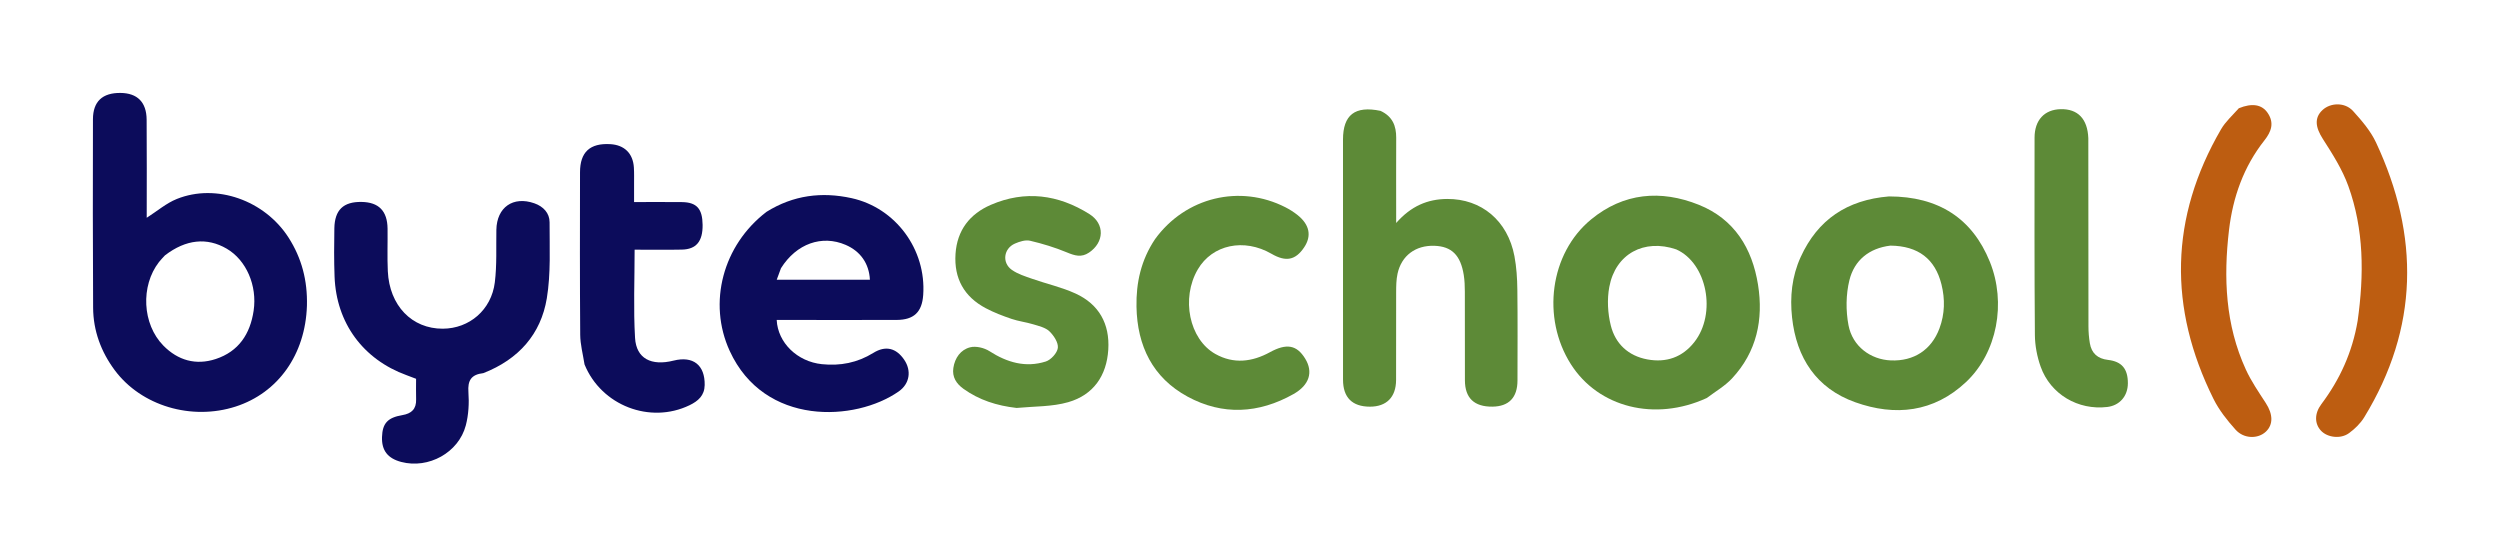
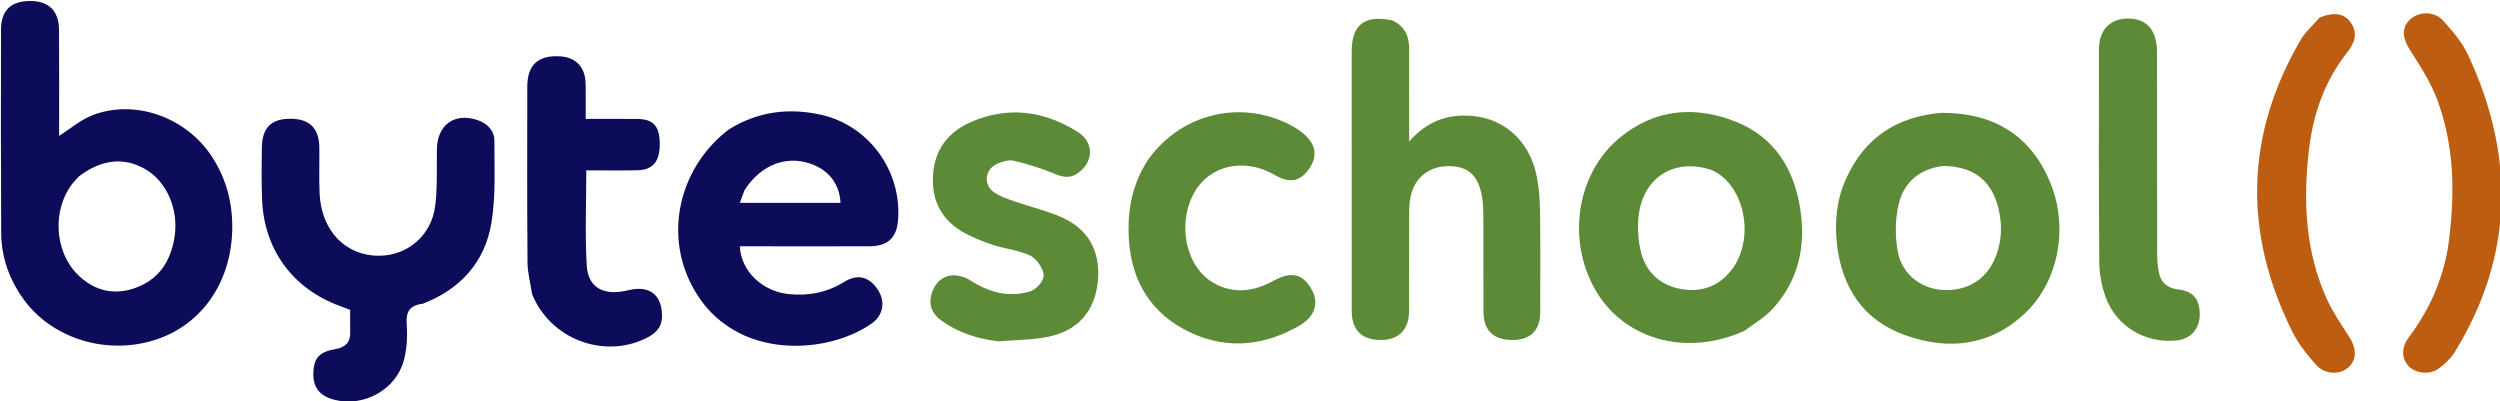
- <svg xmlns="http://www.w3.org/2000/svg" version="1.1" viewBox="70 503 1114 248" width="1114" height="248" style="display:block">
+ <svg xmlns="http://www.w3.org/2000/svg" version="1.1" viewBox="111 544 1031 165" width="1031" height="165" style="display:block">
  <g transform="translate(-1.492557,68.33006)">
    <path fill="#0c0c5b" opacity="1" stroke="none" d="m 208.263,570.89 c -0.687,21.768 -12.853,38.82 -31.741,44.932 -19.661,6.362 -42.07,-0.282 -53.898,-16.183 -6.121,-8.229 -9.581,-17.581 -9.639,-27.874 -0.158,-27.979 -0.145,-55.96 -0.074,-83.94 0.02,-7.97 4.235,-11.81 12.246,-11.743 7.506,0.063 11.613,4.068 11.677,11.884 0.12,14.598 0.034,29.198 0.034,43.745 4.652,-2.963 8.712,-6.493 13.429,-8.387 17.585,-7.062 39.16,0.635 49.793,17.246 5.832,9.109 8.464,19.092 8.173,30.322 m -63.266,-22.43 c -0.891,0.988 -1.848,1.925 -2.662,2.973 -8.258,10.644 -7.473,27.641 1.952,37.235 6.492,6.609 14.514,8.888 23.352,5.973 10.199,-3.364 15.334,-11.133 16.874,-21.522 1.658,-11.187 -3.275,-22.564 -12.019,-27.65 -8.735,-5.081 -18.118,-4.211 -27.497,2.992 z" id="path2" />
    <path fill="#5d8a37" opacity="1" stroke="none" d="m 686.648,484.071 c 5.4,2.502 7.019,6.736 6.992,11.988 -0.057,11 -0.017,22 -0.017,32.999 0,1.246 -6e-5,2.492 -6e-5,4.975 6.622,-7.545 14.012,-10.659 22.744,-10.707 15.258,-0.084 26.974,9.688 29.96,25.488 0.922,4.88 1.234,9.929 1.297,14.907 0.172,13.498 0.072,26.999 0.06,40.499 -0.007,7.609 -3.833,11.578 -11.177,11.65 -8.087,0.079 -12.219,-3.807 -12.247,-11.695 -0.047,-13.166 0.013,-26.333 -0.032,-39.5 -0.008,-2.491 -0.093,-5.013 -0.485,-7.466 -1.415,-8.86 -5.417,-12.762 -13.091,-13.014 -8.344,-0.274 -14.63,4.339 -16.407,12.392 -0.602,2.73 -0.618,5.624 -0.63,8.444 -0.055,13 0.036,26 -0.028,38.999 -0.038,7.652 -4.291,11.871 -11.684,11.853 -7.851,-0.019 -11.955,-4.077 -11.96,-11.998 -0.024,-35.667 -0.02,-71.333 -0.012,-106.999 0.002,-11.019 5.312,-15.203 16.718,-12.815 z" id="path3" />
    <path fill="#0c0c5b" opacity="1" stroke="none" d="m 413.061,529.056 c 11.979,-7.456 24.639,-8.986 37.833,-6.104 19.74,4.313 33.409,22.965 31.977,43.178 -0.54,7.624 -4.146,11.078 -11.866,11.102 -15.833,0.05 -31.666,0.01 -47.5,0.007 -1.97,-3.6e-4 -3.94,-6e-5 -5.915,-6e-5 0.488,10.203 9.222,18.564 20.09,19.701 8.212,0.859 15.843,-0.606 22.97,-5.019 5.502,-3.407 10.229,-2.161 13.774,3.081 3.275,4.843 2.478,10.641 -2.465,14.097 -19.285,13.483 -59.857,15.647 -75.314,-18.069 -9.837,-21.457 -3.042,-47.124 16.415,-61.974 m 6.431,25.138 c -0.595,1.616 -1.189,3.232 -1.89,5.136 14.338,0 27.924,0 41.522,0 -0.369,-7.258 -4.241,-12.722 -10.832,-15.552 -10.515,-4.514 -21.864,-0.619 -28.8,10.416 z" id="path4" />
    <path fill="#0c0c5b" opacity="1" stroke="none" d="m 286.881,600.934 c -5.51,0.63 -7.025,3.345 -6.659,8.468 0.351,4.907 0.078,10.096 -1.171,14.832 -3.206,12.157 -16.616,19.466 -28.759,16.28 -6.052,-1.588 -8.783,-5.136 -8.575,-11.138 0.21,-6.053 2.47,-8.617 9.061,-9.73 4.102,-0.693 6.262,-2.727 6.137,-7.015 -0.087,-2.986 -0.017,-5.976 -0.017,-9.171 -1.491,-0.566 -2.86,-1.106 -4.242,-1.608 -19.396,-7.055 -31.316,-23.261 -32.082,-43.938 -0.265,-7.158 -0.216,-14.333 -0.092,-21.497 0.143,-8.23 4.031,-11.891 12.118,-11.766 7.655,0.118 11.493,4.006 11.59,11.874 0.079,6.332 -0.177,12.676 0.114,18.997 0.706,15.323 10.719,25.67 24.496,25.614 11.824,-0.048 21.655,-8.341 23.184,-20.645 0.96,-7.726 0.545,-15.627 0.692,-23.451 0.189,-9.995 7.454,-15.106 16.94,-11.775 3.956,1.389 6.781,4.33 6.77,8.469 -0.032,11.294 0.599,22.783 -1.227,33.832 -2.651,16.037 -12.574,27.221 -28.28,33.369 z" id="path5" />
    <path fill="#5d8a37" opacity="1" stroke="none" d="m 913.197,522.196 c 22.139,-0.006 37.155,9.816 44.956,29.086 7.424,18.337 3.32,40.561 -10.629,53.656 -14.342,13.463 -31.509,15.333 -49.324,8.979 -17.366,-6.193 -26.213,-19.767 -28.168,-37.795 -0.997,-9.195 -0.084,-18.281 3.823,-26.87 7.607,-16.721 20.709,-25.515 39.343,-27.055 m 0.651,21.921 c -9.468,1.137 -16.076,6.532 -18.262,15.404 -1.569,6.364 -1.632,13.575 -0.412,20.039 1.786,9.467 9.869,15.337 18.861,15.71 10.259,0.425 18.114,-4.683 21.68,-14.265 2.392,-6.428 2.545,-13.009 0.881,-19.651 -2.812,-11.223 -10.261,-17.11 -22.747,-17.237 z" id="path6" />
    <path fill="#5d8a37" opacity="1" stroke="none" d="m 831.997,612.042 c -23.08,10.584 -48.279,4.198 -60.534,-15.099 -13.107,-20.639 -9.367,-49.392 9.039,-64.506 14.433,-11.852 30.997,-13.315 47.992,-6.507 15.834,6.343 23.781,19.384 26.374,35.612 2.477,15.504 -0.566,29.948 -11.606,41.773 -3.121,3.343 -7.257,5.739 -11.264,8.727 m -13.591,-66.253 c -14.306,-4.844 -27.055,1.963 -29.814,16.752 -1.032,5.534 -0.698,11.732 0.677,17.21 2.036,8.107 7.791,13.512 16.307,15.075 8.379,1.538 15.544,-0.91 20.89,-7.692 10.05,-12.75 5.71,-35.235 -8.06,-41.344 z" id="path7" />
    <path fill="#5d8a37" opacity="1" stroke="none" d="m 524.481,616.451 c -8.853,-1.005 -16.687,-3.534 -23.628,-8.495 -3.198,-2.286 -5.159,-5.262 -4.544,-9.347 0.675,-4.483 3.26,-8.1 7.454,-9.177 2.602,-0.669 6.289,0.212 8.639,1.721 7.844,5.038 16.094,7.449 25.075,4.61 2.319,-0.733 5.122,-3.808 5.39,-6.081 0.276,-2.33 -1.798,-5.499 -3.742,-7.364 -1.782,-1.71 -4.703,-2.363 -7.228,-3.135 -3.174,-0.971 -6.537,-1.35 -9.67,-2.419 -3.917,-1.337 -7.837,-2.826 -11.485,-4.761 -9.628,-5.106 -14.188,-13.241 -13.472,-24.18 0.691,-10.551 6.349,-17.815 15.753,-21.881 15.245,-6.592 30.055,-4.581 43.863,4.089 7.057,4.431 6.647,12.657 -0.155,17.213 -3.394,2.274 -6.346,1.344 -9.819,-0.099 -5.287,-2.197 -10.836,-3.89 -16.413,-5.199 -2.053,-0.482 -4.669,0.354 -6.741,1.253 -5.051,2.193 -5.892,8.542 -1.402,11.717 2.639,1.866 5.938,2.886 9.048,3.978 6.426,2.256 13.179,3.75 19.337,6.566 10.476,4.79 15.316,13.548 14.602,25.011 -0.725,11.634 -6.645,20.176 -17.815,23.4 -7.187,2.075 -15.043,1.831 -23.048,2.58 z" id="path8" />
    <path fill="#0c0c5b" opacity="1" stroke="none" d="m 331.957,597.043 c -0.737,-4.648 -1.887,-8.908 -1.92,-13.177 -0.184,-24.145 -0.137,-48.291 -0.089,-72.437 0.018,-9.017 4.441,-13.036 13.463,-12.528 6.296,0.355 10.148,4.105 10.539,10.406 0.154,2.489 0.075,4.994 0.086,7.492 0.011,2.465 0.002,4.931 0.002,7.908 7.378,0 14.331,-0.061 21.282,0.018 6.633,0.075 9.181,2.943 9.256,10.168 0.076,7.303 -2.794,10.862 -9.226,11 -6.941,0.148 -13.889,0.034 -21.07,0.034 0,13.472 -0.566,26.437 0.191,39.325 0.541,9.212 7.24,12.601 17.17,10.106 8.722,-2.191 13.993,1.985 13.858,10.871 -0.071,4.7 -2.923,7.159 -6.74,9.005 -17.546,8.487 -39.316,0.194 -46.804,-18.19 z" id="path9" />
    <path fill="#5d8a37" opacity="1" stroke="none" d="m 586.205,541.194 c 13.58,-18.686 37.806,-24.507 58.09,-14.154 1.914,0.977 3.77,2.157 5.445,3.501 5.349,4.293 6.288,9.298 2.861,14.383 -3.849,5.711 -8.12,6.548 -14.522,2.842 -12.251,-7.09 -26.383,-4.102 -32.847,6.947 -7.535,12.88 -3.856,31.134 7.847,37.696 8.13,4.559 16.367,3.543 24.293,-0.792 7.394,-4.044 11.943,-3.287 15.719,2.873 3.641,5.939 1.899,11.761 -5.218,15.774 -15.483,8.731 -31.605,9.618 -47.208,1.138 -15.501,-8.425 -22.43,-22.546 -22.753,-40.042 -0.199,-10.756 2.03,-20.824 8.293,-30.165 z" id="path10" />
    <path fill="#5d8a37" opacity="1" stroke="none" d="m 1002.048,496.233 c 0.013,28.285 0.01,56.099 0.059,83.913 0,2.481 0.209,4.989 0.615,7.436 0.746,4.499 3.489,6.93 8.077,7.457 6.166,0.709 8.883,3.986 8.875,10.397 -0.01,5.729 -3.654,9.927 -9.196,10.587 -12.971,1.543 -25.287,-5.647 -29.666,-17.945 -1.588,-4.46 -2.534,-9.392 -2.573,-14.119 -0.243,-29.311 -0.164,-58.625 -0.147,-87.939 0.004,-7.827 4.412,-12.551 11.648,-12.705 7.59,-0.162 11.967,4.266 12.307,12.918 z" id="path11" />
    <path fill="#bd5d11" opacity="1" stroke="none" d="m 1122.059,577.637 c 2.901,-20.63 2.834,-40.741 -4.171,-60.116 -2.67,-7.386 -7.043,-14.26 -11.326,-20.927 -3.323,-5.172 -3.896,-9.427 -0.16,-12.894 3.594,-3.335 9.995,-3.535 13.593,0.425 3.882,4.272 7.829,8.868 10.245,14.026 19.503,41.647 19.085,82.634 -5.239,122.446 -1.682,2.753 -4.204,5.211 -6.837,7.113 -3.761,2.716 -9.615,1.897 -12.434,-1.113 -2.887,-3.083 -2.995,-7.638 0.163,-11.844 8.248,-10.986 13.798,-23.112 16.166,-37.116 z" id="path12" />
    <path fill="#bd5d11" opacity="1" stroke="none" d="m 1069.107,482.908 c 5.89,-2.41 10.259,-1.717 12.843,2.06 3.026,4.422 1.693,8.3 -1.434,12.255 -9.244,11.69 -14.049,25.31 -15.772,39.919 -2.509,21.273 -1.625,42.304 7.487,62.177 2.409,5.254 5.755,10.105 8.916,14.981 3.205,4.944 3.361,9.549 0.025,12.707 -3.486,3.3 -9.774,3.291 -13.507,-0.863 -3.746,-4.168 -7.362,-8.732 -9.838,-13.717 -20.155,-40.58 -19.535,-80.745 3.361,-120.145 1.968,-3.387 5.043,-6.13 7.919,-9.373 z" id="path13" />
  </g>
</svg>
